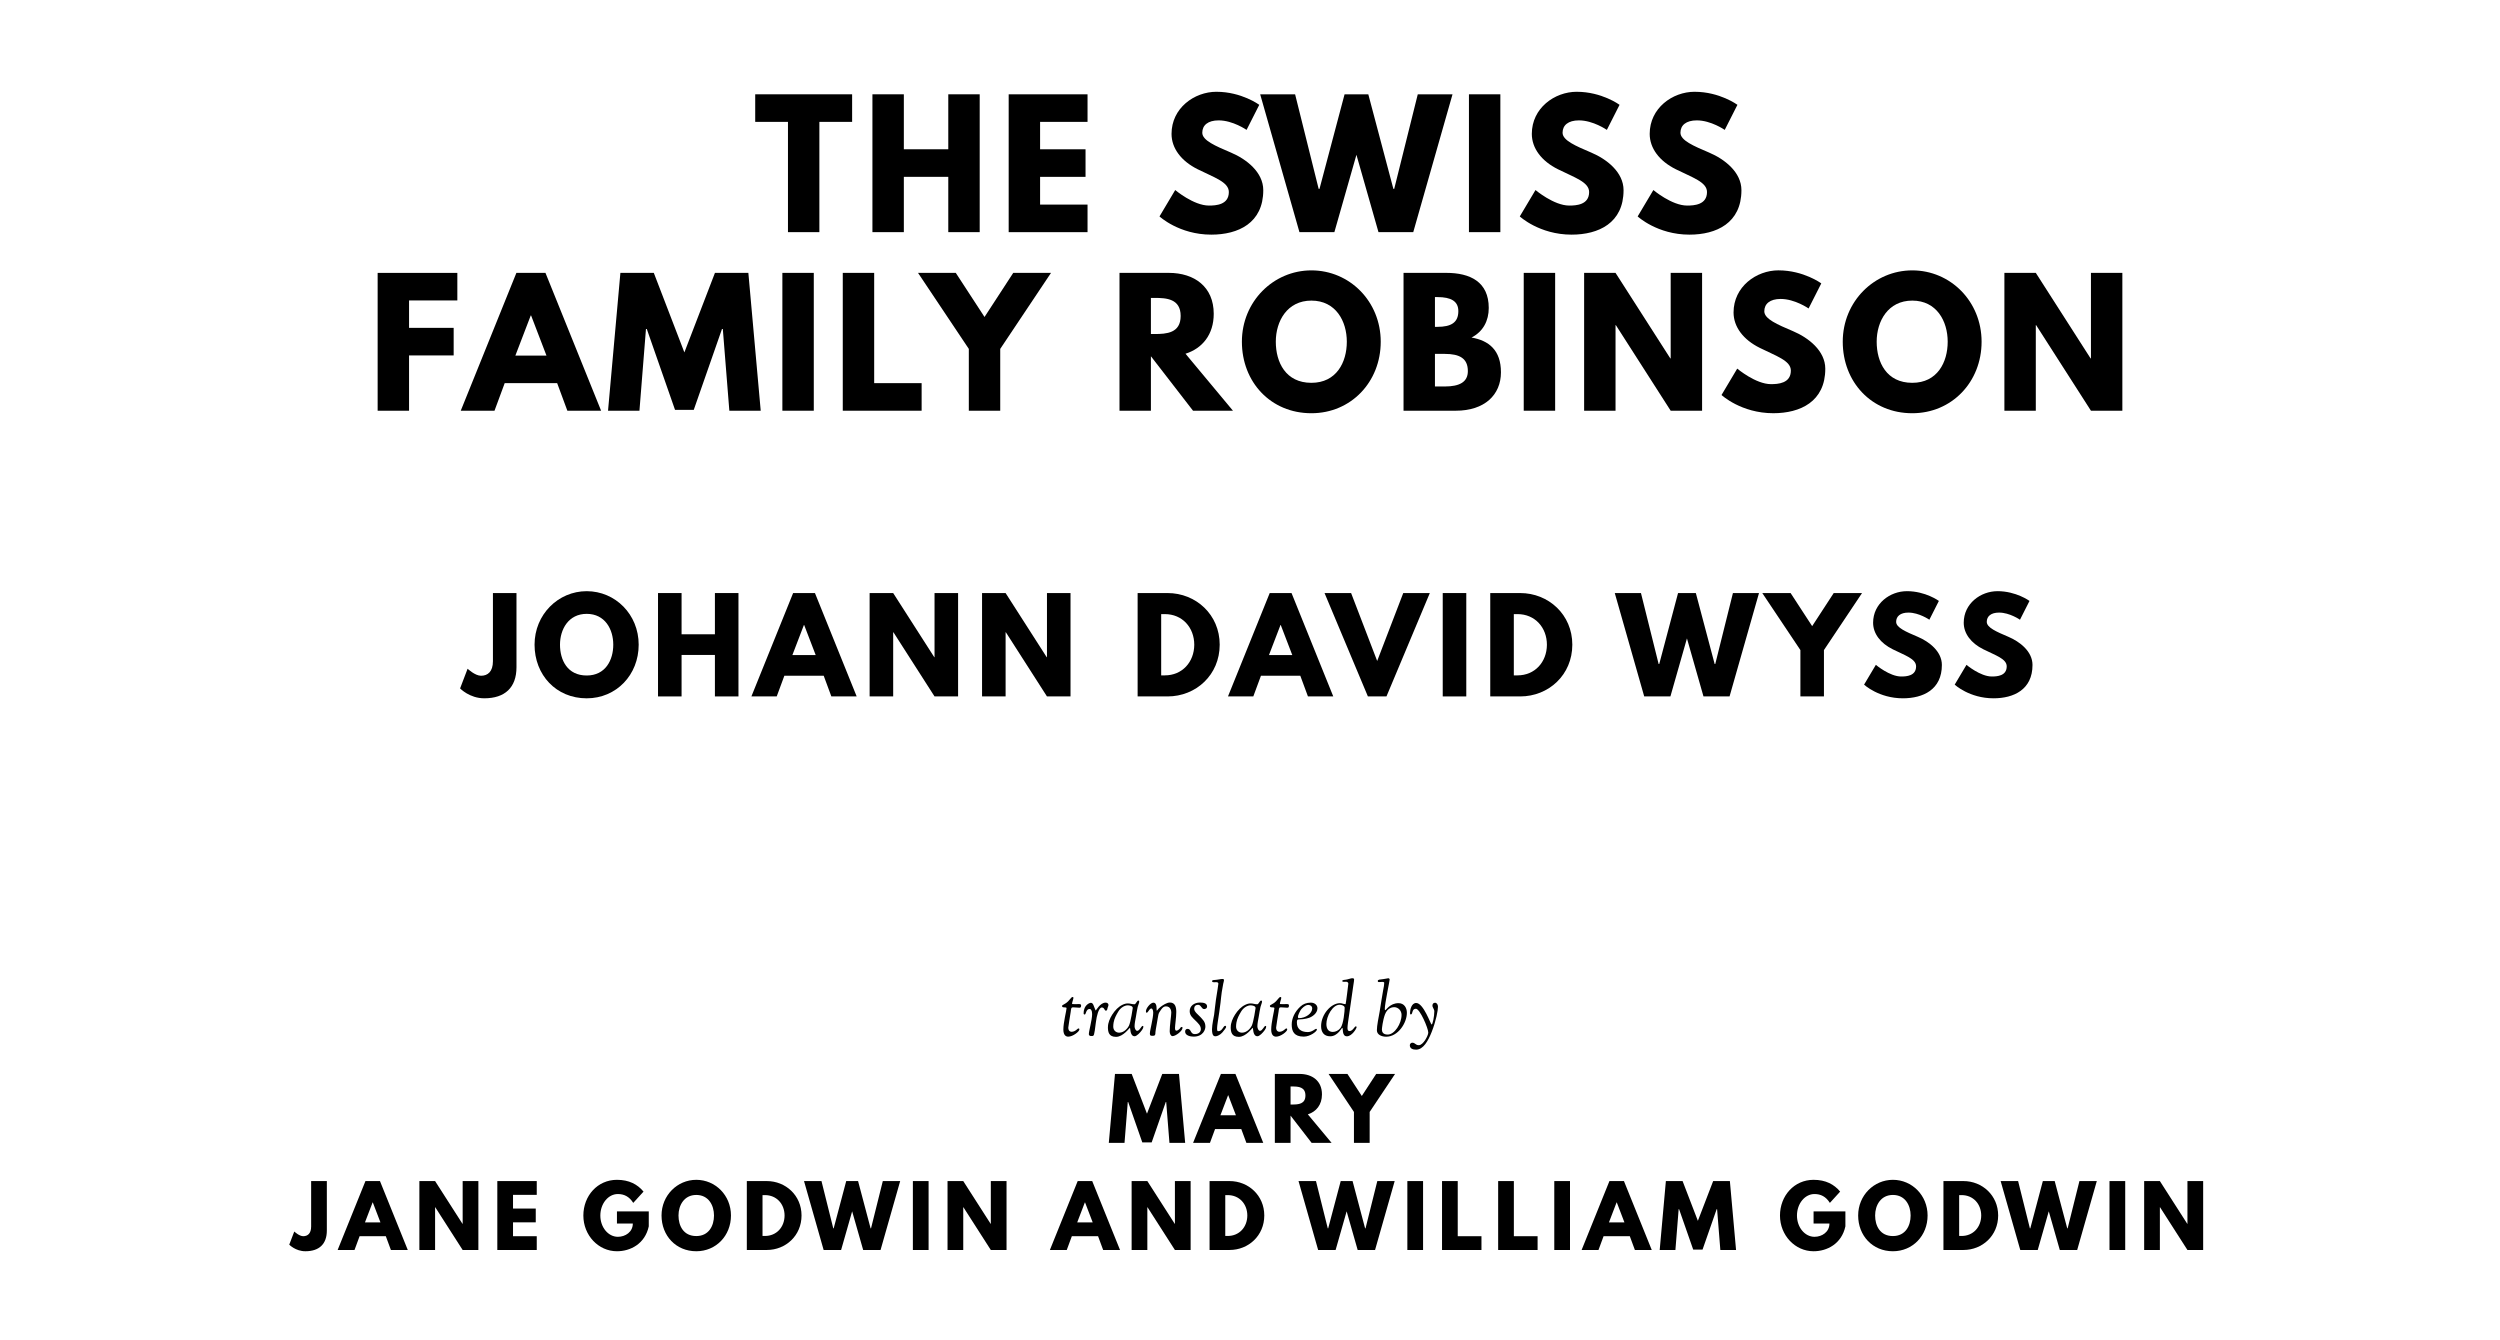
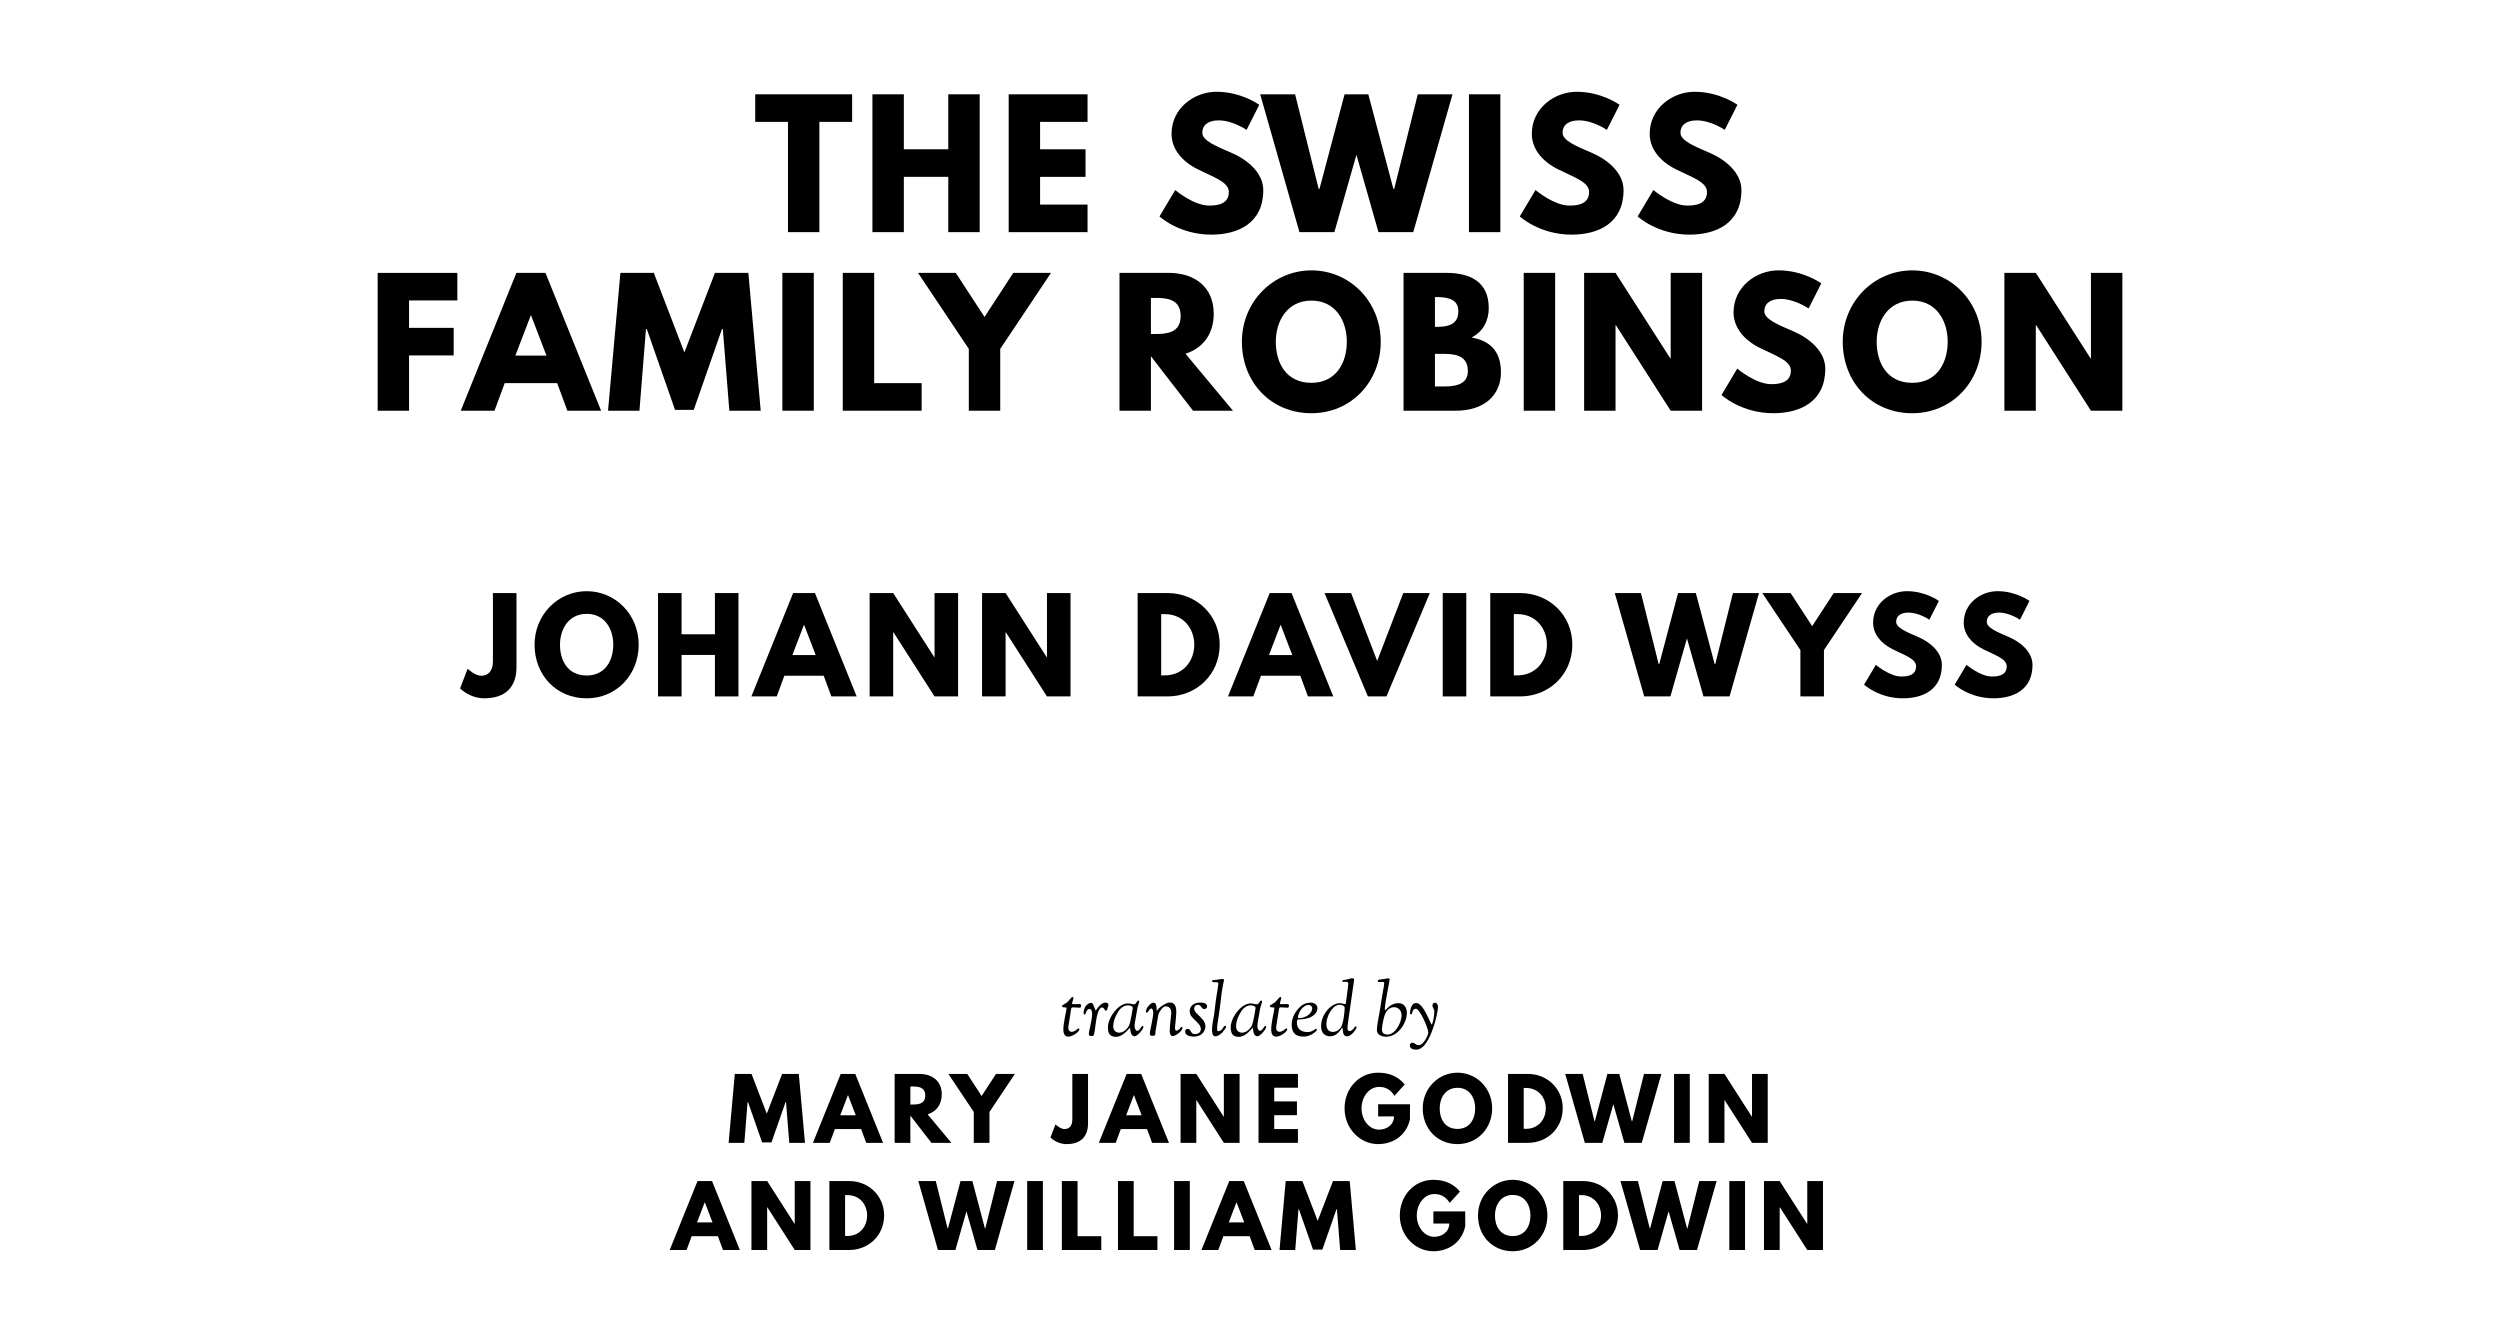
<svg xmlns="http://www.w3.org/2000/svg" version="1.1" viewBox="0 0 1400 750">
  <g aria-label="THE SWISS">
    <path d="M422.92,68.25l0.00-15.44l54.27,0.00l0.00,15.44l-18.34,0.00l0.00,61.75l-17.59,0.00l0.00-61.75l-18.34,0.00z" />
    <path d="M506.15,99.03l0.00,30.97l-17.59,0.00l0.00-77.19l17.59,0.00l0.00,30.78l24.89,0.00l0.00-30.78l17.59,0.00l0.00,77.19l-17.59,0.00l0.00-30.97l-24.89,0.00z" />
    <path d="M609.02,52.81l0.00,15.44l-26.57,0.00l0.00,15.35l25.45,0.00l0.00,15.44l-25.45,0.00l0.00,15.53l26.57,0.00l0.00,15.44l-44.16,0.00l0.00-77.19l44.16,0.00z" />
    <path d="M681.24,51.40c14.04,0.00,23.95,7.30,23.95,7.30l-7.11,14.04s-7.67-5.33-15.63-5.33c-5.99,0.00-9.17,2.71-9.17,6.92c0.00,4.30,7.30,7.39,16.09,11.13c8.61,3.65,18.06,10.95,18.06,21.05c0.00,18.43-14.04,24.89-29.10,24.89c-18.06,0.00-29.01-10.20-29.01-10.20l8.80-14.78s10.29,8.70,18.90,8.70c3.84,0.00,11.13-0.37,11.13-7.58c0.00-5.61-8.23-8.14-17.40-12.73c-9.26-4.58-14.69-11.79-14.69-19.84c0.00-14.41,12.73-23.58,25.17-23.58z" />
    <path d="M771.95,130.00l-12.35-43.32l-12.35,43.32l-19.56,0.00l-21.99-77.19l19.56,0.00l13.19,52.96l0.47,0.00l14.04-52.96l13.29,0.00l14.04,52.96l0.47,0.00l13.19-52.96l19.46,0.00l-21.99,77.19l-19.46,0.00z" />
    <path d="M840.20,52.81l0.00,77.19l-17.59,0.00l0.00-77.19l17.59,0.00z" />
    <path d="M883.00,51.40c14.04,0.00,23.95,7.30,23.95,7.30l-7.11,14.04s-7.67-5.33-15.63-5.33c-5.99,0.00-9.17,2.71-9.17,6.92c0.00,4.30,7.30,7.39,16.09,11.13c8.61,3.65,18.06,10.95,18.06,21.05c0.00,18.43-14.04,24.89-29.10,24.89c-18.06,0.00-29.01-10.20-29.01-10.20l8.80-14.78s10.29,8.70,18.90,8.70c3.84,0.00,11.13-0.37,11.13-7.58c0.00-5.61-8.23-8.14-17.40-12.73c-9.26-4.58-14.69-11.79-14.69-19.84c0.00-14.41,12.73-23.58,25.17-23.58z" />
    <path d="M949.01,51.40c14.04,0.00,23.95,7.30,23.95,7.30l-7.11,14.04s-7.67-5.33-15.63-5.33c-5.99,0.00-9.17,2.71-9.17,6.92c0.00,4.30,7.30,7.39,16.09,11.13c8.61,3.65,18.06,10.95,18.06,21.05c0.00,18.43-14.04,24.89-29.10,24.89c-18.06,0.00-29.01-10.20-29.01-10.20l8.80-14.78s10.29,8.70,18.90,8.70c3.84,0.00,11.13-0.37,11.13-7.58c0.00-5.61-8.23-8.14-17.40-12.73c-9.26-4.58-14.69-11.79-14.69-19.84c0.00-14.41,12.73-23.58,25.17-23.58z" />
  </g>
  <g aria-label="FAMILY ROBINSON">
    <path d="M256.11,152.81l0.00,15.44l-27.04,0.00l0.00,15.35l24.98,0.00l0.00,15.44l-24.98,0.00l0.00,30.97l-17.59,0.00l0.00-77.19l44.63,0.00z" />
    <path d="M305.46,152.81l31.16,77.19l-18.90,0.00l-5.71-15.44l-29.38,0.00l-5.71,15.44l-18.90,0.00l31.16-77.19l16.28,0.00z  M306.02,199.12l-8.61-22.46l-0.19,0.00l-8.61,22.46l17.40,0.00z" />
    <path d="M408.43,230.00l-3.65-45.75l-0.47,0.00l-15.81,45.29l-10.48,0.00l-15.81-45.29l-0.47,0.00l-3.65,45.75l-17.59,0.00l6.92-77.19l18.71,0.00l17.12,44.54l17.12-44.54l18.71,0.00l6.92,77.19l-17.59,0.00z" />
    <path d="M455.72,152.81l0.00,77.19l-17.59,0.00l0.00-77.19l17.59,0.00z" />
    <path d="M489.54,152.81l0.00,61.75l26.57,0.00l0.00,15.44l-44.16,0.00l0.00-77.19l17.59,0.00z" />
    <path d="M514.09,152.81l21.15,0.00l16.09,24.70l16.09-24.70l21.15,0.00l-28.44,42.57l0.00,34.62l-17.59,0.00l0.00-34.62z" />
    <path d="M626.92,152.81l27.60,0.00c14.32,0.00,25.17,7.77,25.17,22.92c0.00,11.60-6.36,19.37-15.81,22.36l26.57,31.91l-22.36,0.00l-23.58-30.50l0.00,30.50l-17.59,0.00l0.00-77.19z  M644.51,187.05l2.06,0.00c6.64,0.00,14.60-0.47,14.60-10.11s-7.95-10.11-14.60-10.11l-2.06,0.00l0.00,20.21z" />
    <path d="M695.46,191.36c0.00-22.55,17.68-39.95,38.92-39.95c21.43,0.00,38.83,17.40,38.83,39.95s-16.65,40.05-38.83,40.05c-22.83,0.00-38.92-17.50-38.92-40.05z  M714.45,191.36c0.00,11.51,5.52,23.02,19.93,23.02c14.04,0.00,19.84-11.51,19.84-23.02s-6.18-23.02-19.84-23.02c-13.57,0.00-19.93,11.51-19.93,23.02z" />
    <path d="M785.98,152.81l23.95,0.00c13.29,0.00,23.77,4.96,23.77,19.65c0.00,7.11-3.09,13.19-9.64,16.56c9.64,1.68,16.47,7.02,16.47,19.46c0.00,12.73-9.26,21.52-25.26,21.52l-29.29,0.00l0.00-77.19z  M803.57,183.03l1.40,0.00c7.58,0.00,11.70-2.34,11.70-8.80c0.00-5.52-4.02-7.86-11.70-7.86l-1.40,0.00l0.00,16.65z  M803.57,216.43l5.52,0.00c8.33,0.00,12.91-2.53,12.91-8.61c0.00-7.11-4.58-9.64-12.91-9.64l-5.52,0.00l0.00,18.25z" />
    <path d="M870.88,152.81l0.00,77.19l-17.59,0.00l0.00-77.19l17.59,0.00z" />
    <path d="M904.70,182.09l0.00,47.91l-17.59,0.00l0.00-77.19l17.59,0.00l30.69,47.91l0.19,0.00l0.00-47.91l17.59,0.00l0.00,77.19l-17.59,0.00l-30.69-47.91l-0.19,0.00z" />
    <path d="M995.97,151.40c14.04,0.00,23.95,7.30,23.95,7.30l-7.11,14.04s-7.67-5.33-15.63-5.33c-5.99,0.00-9.17,2.71-9.17,6.92c0.00,4.30,7.30,7.39,16.09,11.13c8.61,3.65,18.06,10.95,18.06,21.05c0.00,18.43-14.04,24.89-29.10,24.89c-18.06,0.00-29.01-10.20-29.01-10.20l8.80-14.78s10.29,8.70,18.90,8.70c3.84,0.00,11.13-0.37,11.13-7.58c0.00-5.61-8.23-8.14-17.40-12.73c-9.26-4.58-14.69-11.79-14.69-19.84c0.00-14.41,12.73-23.58,25.17-23.58z" />
    <path d="M1031.94,191.36c0.00-22.55,17.68-39.95,38.92-39.95c21.43,0.00,38.83,17.40,38.83,39.95s-16.65,40.05-38.83,40.05c-22.83,0.00-38.92-17.50-38.92-40.05z  M1050.94,191.36c0.00,11.51,5.52,23.02,19.93,23.02c14.04,0.00,19.84-11.51,19.84-23.02s-6.18-23.02-19.84-23.02c-13.57,0.00-19.93,11.51-19.93,23.02z" />
    <path d="M1140.05,182.09l0.00,47.91l-17.59,0.00l0.00-77.19l17.59,0.00l30.69,47.91l0.19,0.00l0.00-47.91l17.59,0.00l0.00,77.19l-17.59,0.00l-30.69-47.91l-0.19,0.00z" />
  </g>
  <g aria-label="JOHANN DAVID WYSS">
    <path d="M289.23,332.11l0.00,41.54c0.00,11.37-6.46,17.40-18.04,17.40c-8.28,0.00-13.54-5.54-13.54-5.54l4.21-11.02s4.14,3.93,7.51,3.93c3.79,0.00,6.67-2.32,6.67-8.14l0.00-38.18l13.19,0.00z" />
    <path d="M299.35,361.02c0.00-16.91,13.26-29.96,29.19-29.96c16.07,0.00,29.12,13.05,29.12,29.96s-12.49,30.04-29.12,30.04c-17.12,0.00-29.19-13.12-29.19-30.04z  M313.60,361.02c0.00,8.63,4.14,17.26,14.95,17.26c10.53,0.00,14.88-8.63,14.88-17.26s-4.63-17.26-14.88-17.26c-10.18,0.00-14.95,8.63-14.95,17.26z" />
    <path d="M381.68,366.77l0.00,23.23l-13.19,0.00l0.00-57.89l13.19,0.00l0.00,23.09l18.67,0.00l0.00-23.09l13.19,0.00l0.00,57.89l-13.19,0.00l0.00-23.23l-18.67,0.00z" />
    <path d="M456.37,332.11l23.37,57.89l-14.18,0.00l-4.28-11.58l-22.04,0.00l-4.28,11.58l-14.18,0.00l23.37-57.89l12.21,0.00z  M456.79,366.84l-6.46-16.84l-0.14,0.00l-6.46,16.84l13.05,0.00z" />
    <path d="M500.18,354.07l0.00,35.93l-13.19,0.00l0.00-57.89l13.19,0.00l23.02,35.93l0.14,0.00l0.00-35.93l13.19,0.00l0.00,57.89l-13.19,0.00l-23.02-35.93l-0.14,0.00z" />
    <path d="M563.14,354.07l0.00,35.93l-13.19,0.00l0.00-57.89l13.19,0.00l23.02,35.93l0.14,0.00l0.00-35.93l13.19,0.00l0.00,57.89l-13.19,0.00l-23.02-35.93l-0.14,0.00z" />
    <path d="M637.07,332.11l16.77,0.00c15.86,0.00,29.19,12.07,29.19,28.91c0.00,16.91-13.26,28.98-29.19,28.98l-16.77,0.00l0.00-57.89z  M650.26,378.21l2.04,0.00c9.75,0.00,16.42-7.44,16.49-17.12c0.00-9.68-6.67-17.19-16.49-17.19l-2.04,0.00l0.00,34.32z" />
    <path d="M723.26,332.11l23.37,57.89l-14.18,0.00l-4.28-11.58l-22.04,0.00l-4.28,11.58l-14.18,0.00l23.37-57.89l12.21,0.00z  M723.68,366.84l-6.46-16.84l-0.14,0.00l-6.46,16.84l13.05,0.00z" />
    <path d="M766.02,390.00l-24.28-57.89l14.88,0.00l14.60,38.04l14.60-38.04l14.88,0.00l-24.28,57.89l-10.39,0.00z" />
    <path d="M821.12,332.11l0.00,57.89l-13.19,0.00l0.00-57.89l13.19,0.00z" />
    <path d="M834.54,332.11l16.77,0.00c15.86,0.00,29.19,12.07,29.19,28.91c0.00,16.91-13.26,28.98-29.19,28.98l-16.77,0.00l0.00-57.89z  M847.74,378.21l2.04,0.00c9.75,0.00,16.42-7.44,16.49-17.12c0.00-9.68-6.67-17.19-16.49-17.19l-2.04,0.00l0.00,34.32z" />
    <path d="M953.95,390.00l-9.26-32.49l-9.26,32.49l-14.67,0.00l-16.49-57.89l14.67,0.00l9.89,39.72l0.35,0.00l10.53-39.72l9.96,0.00l10.53,39.72l0.35,0.00l9.89-39.72l14.60,0.00l-16.49,57.89l-14.60,0.00z" />
    <path d="M986.88,332.11l15.86,0.00l12.07,18.53l12.07-18.53l15.86,0.00l-21.33,31.93l0.00,25.96l-13.19,0.00l0.00-25.96z" />
    <path d="M1067.81,331.05c10.53,0.00,17.96,5.47,17.96,5.47l-5.33,10.53s-5.75-4.00-11.72-4.00c-4.49,0.00-6.88,2.04-6.88,5.19c0.00,3.23,5.47,5.54,12.07,8.35c6.46,2.74,13.54,8.21,13.54,15.79c0.00,13.82-10.53,18.67-21.82,18.67c-13.54,0.00-21.75-7.65-21.75-7.65l6.60-11.09s7.72,6.53,14.18,6.53c2.88,0.00,8.35-0.28,8.35-5.68c0.00-4.21-6.18-6.11-13.05-9.54c-6.95-3.44-11.02-8.84-11.02-14.88c0.00-10.81,9.54-17.68,18.88-17.68z" />
    <path d="M1118.56,331.05c10.53,0.00,17.96,5.47,17.96,5.47l-5.33,10.53s-5.75-4.00-11.72-4.00c-4.49,0.00-6.88,2.04-6.88,5.19c0.00,3.23,5.47,5.54,12.07,8.35c6.46,2.74,13.54,8.21,13.54,15.79c0.00,13.82-10.53,18.67-21.82,18.67c-13.54,0.00-21.75-7.65-21.75-7.65l6.60-11.09s7.72,6.53,14.18,6.53c2.88,0.00,8.35-0.28,8.35-5.68c0.00-4.21-6.18-6.11-13.05-9.54c-6.95-3.44-11.02-8.84-11.02-14.88c0.00-10.81,9.54-17.68,18.88-17.68z" />
  </g>
  <g aria-label="translated by">
    <path d="M594.73,563.42c0.00-0.85,1.62-0.81,3.49-2.76c1.70-1.79,1.79-2.34,2.47-2.34c0.21,0.00,0.43,0.13,0.43,0.51c0.00,0.55-0.77,2.55-0.77,3.19c0.00,0.26,0.09,0.30,1.49,0.30c1.66,0.00,2.00-0.04,2.47-0.04c0.89,0.00,1.11,0.30,1.11,0.81c0.00,0.98-0.26,1.23-1.02,1.23c-0.68,0.00-2.51-0.21-3.44-0.21c-1.23,0.00-1.11,0.77-1.36,2.51c-0.38,2.64-1.36,8.16-1.36,8.84c0.00,2.25,1.57,2.34,1.74,2.34c2.34,0.00,3.32-1.87,4.00-1.87c0.13,0.00,0.47,0.00,0.47,0.60c0.00,1.11-3.61,4.00-6.25,4.00c-1.15,0.00-2.72-0.68-2.72-4.00c0.00-3.91,1.79-10.80,1.79-11.94c0.00-0.89-2.51,0.04-2.51-1.15z" />
    <path d="M606.84,567.42c0.00-4.85,3.61-5.87,4.00-5.87c0.89,0.00,1.32,0.81,1.57,1.49c1.06,2.76,1.11,2.81,1.19,2.81c0.30,0.00,2.42-4.38,5.57-4.38c1.11,0.00,1.57,0.72,1.57,1.32c0.00,0.55-0.34,1.11-0.47,1.57c-0.09,0.30-0.17,1.62-0.94,1.62c-0.94,0.00-0.77-1.79-2.30-1.79c-1.91,0.00-2.98,5.57-3.19,7.35l-0.21,1.40c-0.94,7.23-0.85,7.23-2.38,7.23l-0.21,0.00c-0.43,0.00-1.28-0.09-1.28-1.11c0.00-1.70,1.83-7.95,1.83-11.14c0.00-2.13-0.68-2.89-1.45-2.89c-1.74,0.00-2.08,2.55-2.34,2.85c-0.13,0.13-0.26,0.26-0.47,0.26c-0.17,0.00-0.51-0.13-0.51-0.72z" />
    <path d="M620.45,575.15c0.00-2.38,1.06-4.80,2.38-6.93c1.53-2.42,3.49-4.46,5.74-5.53c1.15-0.55,2.00-0.77,3.10-0.77c1.32,0.00,2.21,0.47,3.61,0.47c0.85,0.00,1.36-2.08,2.21-2.08c0.26,0.00,0.47,0.17,0.47,0.64c0.00,0.68-0.55,1.70-0.85,2.93c-0.38,1.57-0.64,3.53-0.98,5.44c-0.34,1.87-0.77,3.83-0.77,5.44c0.00,1.11,0.64,2.51,1.45,2.51c1.40,0.00,2.30-2.76,3.10-2.76c0.34,0.00,0.38,0.30,0.38,0.47c0.00,0.43-0.21,1.06-0.77,1.83c-1.06,1.53-2.98,3.49-4.12,3.49c-2.72,0.00-2.34-4.76-2.64-4.76c-0.21,0.00-3.74,5.10-7.78,5.10s-4.55-2.72-4.55-5.48z  M623.42,574.90c0.00,2.13,1.53,3.40,3.32,3.40c3.06,0.00,5.06-3.06,5.44-3.83c1.02-2.04,2.17-9.86,2.17-9.99c0.00-1.19-1.91-1.49-2.81-1.49c-1.74,0.00-4.00,1.28-5.27,3.44c-1.23,2.04-2.25,3.95-2.64,6.16c-0.13,0.77-0.21,1.53-0.21,2.30z" />
    <path d="M641.70,566.35c0.00-1.66,2.55-4.85,4.17-4.85c2.47,0.00,1.57,4.46,1.96,4.46c0.26,0.00,0.55-0.94,2.13-2.13c1.15-0.89,3.40-2.42,5.19-2.42c2.98,0.00,3.57,2.64,3.57,5.31c0.00,2.98-0.72,7.48-0.72,8.93c0.00,1.19,0.34,1.53,0.81,1.53c0.72,0.00,1.70-0.94,1.70-0.94c0.51-0.64,0.68-1.15,1.32-1.15c0.30,0.00,0.38,0.26,0.38,0.51c0.00,1.66-3.74,4.63-5.61,4.63c-0.85,0.00-1.57-1.19-1.57-2.68c0.00-3.23,0.89-8.93,0.89-10.50c0.00-0.68-0.21-3.49-2.98-3.49c-0.98,0.00-1.79,0.47-2.76,1.87c-1.83,2.59-1.32,2.21-2.34,7.69c-1.06,5.74-0.77,5.23-0.85,5.82c-0.13,0.94-0.47,1.11-1.57,1.11c-1.15,0.00-1.49-0.09-1.49-1.32c0.00-1.79,1.87-8.37,1.87-11.65c0.00-1.49-0.55-2.34-0.98-2.34c-1.32,0.00-1.79,2.38-2.72,2.38c-0.30,0.00-0.38-0.34-0.38-0.81z" />
    <path d="M663.68,577.70c0.00-1.32,0.85-1.53,1.36-1.53c2.17,0.00,1.45,2.93,4.04,2.93c3.10,0.00,3.40-2.21,3.40-2.72c0.00-2.00-1.40-3.23-2.93-4.76c-1.70-1.74-3.32-2.85-3.32-5.40c0.00-2.85,2.47-4.80,5.78-4.80c2.30,0.00,3.95,0.55,3.95,2.21c0.00,1.32-1.40,1.45-1.62,1.45c-1.53,0.00-1.70-2.38-3.36-2.38c-1.62,0.00-2.25,0.98-2.25,2.25c0.00,1.62,2.34,3.36,3.36,4.46c1.32,1.49,2.93,2.68,2.93,5.53c0.00,1.53-1.19,5.57-6.63,5.57c-1.66,0.00-4.72-0.55-4.72-2.81z" />
    <path d="M678.72,576.34c0.00-2.42,1.11-7.44,1.19-8.12c0.38-2.68,0.60-5.70,1.02-8.42c0.72-4.59,1.36-8.42,1.36-8.93s-0.43-0.85-1.06-0.85s-0.72,0.04-1.23,0.04c-0.85,0.00-1.23-0.13-1.23-0.60c0.00-0.21,0.09-0.55,0.64-0.60c3.10-0.21,4.04-0.64,5.14-0.64c0.68,0.00,0.89,0.26,0.89,0.68c0.00,0.60-0.30,1.15-0.43,1.96c-1.57,8.25-0.85,6.67-2.21,15.81c-0.72,5.02-1.23,7.69-1.23,9.14s0.13,1.66,0.68,1.66c2.34,0.00,2.76-3.02,3.87-3.02c0.30,0.00,0.51,0.26,0.51,0.68s-1.11,1.87-2.13,3.06c-1.11,1.28-2.89,2.13-3.70,2.13c-0.85,0.00-2.08,0.00-2.08-4.00z" />
    <path d="M689.22,575.15c0.00-2.38,1.06-4.80,2.38-6.93c1.53-2.42,3.49-4.46,5.74-5.53c1.15-0.55,2.00-0.77,3.10-0.77c1.32,0.00,2.21,0.47,3.61,0.47c0.85,0.00,1.36-2.08,2.21-2.08c0.26,0.00,0.47,0.17,0.47,0.64c0.00,0.68-0.55,1.70-0.85,2.93c-0.38,1.57-0.64,3.53-0.98,5.44c-0.34,1.87-0.77,3.83-0.77,5.44c0.00,1.11,0.64,2.51,1.45,2.51c1.40,0.00,2.30-2.76,3.10-2.76c0.34,0.00,0.38,0.30,0.38,0.47c0.00,0.43-0.21,1.06-0.77,1.83c-1.06,1.53-2.98,3.49-4.12,3.49c-2.72,0.00-2.34-4.76-2.64-4.76c-0.21,0.00-3.74,5.10-7.78,5.10s-4.55-2.72-4.55-5.48z  M692.20,574.90c0.00,2.13,1.53,3.40,3.32,3.40c3.06,0.00,5.06-3.06,5.44-3.83c1.02-2.04,2.17-9.86,2.17-9.99c0.00-1.19-1.91-1.49-2.81-1.49c-1.74,0.00-4.00,1.28-5.27,3.44c-1.23,2.04-2.25,3.95-2.64,6.16c-0.13,0.77-0.21,1.53-0.21,2.30z" />
    <path d="M711.12,563.42c0.00-0.85,1.62-0.81,3.49-2.76c1.70-1.79,1.79-2.34,2.47-2.34c0.21,0.00,0.43,0.13,0.43,0.51c0.00,0.55-0.77,2.55-0.77,3.19c0.00,0.26,0.09,0.30,1.49,0.30c1.66,0.00,2.00-0.04,2.47-0.04c0.89,0.00,1.11,0.30,1.11,0.81c0.00,0.98-0.26,1.23-1.02,1.23c-0.68,0.00-2.51-0.21-3.44-0.21c-1.23,0.00-1.11,0.77-1.36,2.51c-0.38,2.64-1.36,8.16-1.36,8.84c0.00,2.25,1.57,2.34,1.74,2.34c2.34,0.00,3.32-1.87,4.00-1.87c0.13,0.00,0.47,0.00,0.47,0.60c0.00,1.11-3.61,4.00-6.25,4.00c-1.15,0.00-2.72-0.68-2.72-4.00c0.00-3.91,1.79-10.80,1.79-11.94c0.00-0.89-2.51,0.04-2.51-1.15z" />
    <path d="M723.36,573.75c0.00-3.66,1.87-7.31,4.80-10.03c1.57-1.49,3.53-2.25,5.91-2.25c2.00,0.00,3.70,1.28,3.70,3.15c0.00,3.06-3.32,4.80-4.12,5.14c-0.38,0.17-2.68,1.11-6.67,1.15c-0.60,0.00-0.72,0.64-0.72,1.74c0.00,3.19,1.91,5.31,6.12,5.31c2.42,0.00,4.12-1.83,4.59-1.83c0.34,0.00,0.51,0.17,0.51,0.43c0.00,0.98-3.70,3.95-7.40,3.95c-5.40,0.00-6.72-2.98-6.72-6.76z  M726.84,569.33c0.00,0.30,0.09,0.85,0.38,0.85c4.12,0.00,7.61-2.76,7.61-5.44c0.00-1.62-1.53-2.00-2.25-2.00c-1.06,0.00-2.38,0.85-3.49,2.00c-1.28,1.32-2.25,4.04-2.25,4.59z" />
    <path d="M739.81,574.69c0.00-6.59,5.53-12.92,10.58-12.92c1.11,0.00,1.96,0.55,3.15,0.55c0.13,0.00,1.53-11.18,1.53-11.48c0.00-0.64-0.60-1.06-1.23-1.06c-0.47,0.00-1.45,0.04-1.49,0.04c-0.43,0.00-0.68-0.17-0.68-0.47c0.00-0.72,1.49-0.55,2.68-0.85c2.38-0.60,2.13-0.68,3.27-0.68c0.38,0.00,0.68,0.34,0.68,0.72c0.00,1.11-0.43,2.47-2.81,19.85c-0.47,3.23-0.89,5.91-0.89,7.18c0.00,0.94,0.13,1.83,1.11,1.83c1.87,0.00,2.85-2.64,3.53-2.64c0.34,0.00,0.47,0.21,0.47,0.38c0.00,0.89-2.68,5.19-5.44,5.19c-2.98,0.00-2.00-4.76-2.59-4.76c-0.38,0.00-2.55,4.76-6.76,4.76c-3.61,0.00-5.10-2.47-5.10-5.65z  M742.78,573.50c0.00,2.47,1.02,4.38,3.61,4.38c1.53,0.00,3.19-0.81,4.29-2.21c1.70-2.13,2.34-9.61,2.34-11.31c0.00-1.15-1.70-1.70-2.85-1.70c-3.91,0.00-7.40,6.38-7.40,10.84z" />
    <path d="M771.05,576.98c0.00-2.72,0.98-7.14,1.57-10.58c0.77-4.42,1.28-8.54,1.91-11.69c0.38-1.83,0.64-3.32,0.64-4.34c0.00-0.21-0.21-0.51-1.06-0.51c-0.64,0.00-1.11,0.09-1.74,0.09c-0.47,0.00-0.81,0.00-0.81-0.60c0.00-0.85,1.19-0.81,3.15-1.06c1.66-0.21,2.42-0.47,2.68-0.47c0.47,0.00,0.81,0.30,0.81,0.77c0.00,0.77-2.72,13.43-2.72,16.49c0.00,0.30,0.13,0.64,0.21,0.64c0.60,0.00,2.59-3.95,7.48-3.95c3.19,0.00,4.68,2.64,4.68,5.40c0.00,5.78-5.02,13.39-11.60,13.39c-2.51,0.00-5.19-1.11-5.19-3.57z  M773.86,576.47c0.00,1.45,0.64,2.89,3.27,2.89c3.83,0.00,7.74-6.12,7.74-11.01c0.00-2.38-1.83-4.34-4.17-4.34c-1.02,0.00-3.78,0.43-5.14,4.12c-1.23,3.36-1.70,7.91-1.70,8.33z" />
    <path d="M789.50,585.31c0.00-0.72,0.64-1.40,1.36-1.40c1.70,0.00,1.74,1.40,3.70,1.40c2.47,0.00,5.27-5.44,5.27-7.06c0.00-2.38-4.68-13.35-6.93-13.35c-2.47,0.00-1.57,3.19-2.85,3.19c-0.26,0.00-0.43-0.21-0.43-0.94c0.00-1.79,0.85-5.48,3.44-5.48c4.12,0.00,8.16,12.07,8.63,12.07c0.60,0.00,1.53-4.55,1.53-7.40c0.00-1.23-1.06-2.08-1.06-3.23c0.00-0.77,0.43-1.57,1.45-1.57c0.94,0.00,1.66,0.94,1.66,2.25c0.00,1.91-1.02,7.78-3.53,14.11c-2.00,5.06-4.72,9.90-8.71,9.90c-1.83,0.00-3.53-0.55-3.53-2.51z" />
  </g>
-   <g aria-label="MARY">
-     <path d="M654.89,640.00l-1.82-22.88l-0.23,0.00l-7.91,22.64l-5.24,0.00l-7.91-22.64l-0.23,0.00l-1.82,22.88l-8.80,0.00l3.46-38.60l9.36,0.00l8.56,22.27l8.56-22.27l9.36,0.00l3.46,38.60l-8.80,0.00z" />
-     <path d="M691.84,601.40l15.58,38.60l-9.45,0.00l-2.85-7.72l-14.69,0.00l-2.85,7.72l-9.45,0.00l15.58-38.60l8.14,0.00z  M692.12,624.56l-4.30-11.23l-0.09,0.00l-4.30,11.23l8.70,0.00z" />
-     <path d="M713.92,601.40l13.80,0.00c7.16,0.00,12.58,3.88,12.58,11.46c0.00,5.80-3.18,9.68-7.91,11.18l13.29,15.95l-11.18,0.00l-11.79-15.25l0.00,15.25l-8.80,0.00l0.00-38.60z  M722.71,618.53l1.03,0.00c3.32,0.00,7.30-0.23,7.30-5.05s-3.98-5.05-7.30-5.05l-1.03,0.00l0.00,10.11z" />
-     <path d="M743.99,601.40l10.57,0.00l8.05,12.35l8.05-12.35l10.57,0.00l-14.22,21.29l0.00,17.31l-8.80,0.00l0.00-17.31z" />
+   <g aria-label="MARY JANE GODWIN">
+     <path d="M441.99,640.00l-1.82-22.88l-0.23,0.00l-7.91,22.64l-5.24,0.00l-7.91-22.64l-0.23,0.00l-1.82,22.88l-8.80,0.00l3.46-38.60l9.36,0.00l8.56,22.27l8.56-22.27l9.36,0.00l3.46,38.60l-8.80,0.00z" />
+     <path d="M478.94,601.40l15.58,38.60l-9.45,0.00l-2.85-7.72l-14.69,0.00l-2.85,7.72l-9.45,0.00l15.58-38.60l8.14,0.00z  M479.22,624.56l-4.30-11.23l-0.09,0.00l-4.30,11.23l8.70,0.00z" />
+     <path d="M501.01,601.40l13.80,0.00c7.16,0.00,12.58,3.88,12.58,11.46c0.00,5.80-3.18,9.68-7.91,11.18l13.29,15.95l-11.18,0.00l-11.79-15.25l0.00,15.25l-8.80,0.00l0.00-38.60z  M509.81,618.53l1.03,0.00c3.32,0.00,7.30-0.23,7.30-5.05s-3.98-5.05-7.30-5.05l-1.03,0.00l0.00,10.11z" />
+     <path d="M531.09,601.40l10.57,0.00l8.05,12.35l8.05-12.35l10.57,0.00l-14.22,21.29l0.00,17.31l-8.80,0.00l0.00-17.31z" />
+     <path d="M609.30,601.40l0.00,27.70c0.00,7.58-4.30,11.60-12.02,11.60c-5.52,0.00-9.03-3.70-9.03-3.70l2.81-7.35s2.76,2.62,5.01,2.62c2.53,0.00,4.44-1.54,4.44-5.43l0.00-25.45l8.80,0.00z" />
+     <path d="M639.05,601.40l15.58,38.60l-9.45,0.00l-2.85-7.72l-14.69,0.00l-2.85,7.72l-9.45,0.00l15.58-38.60l8.14,0.00z  M639.33,624.56l-4.30-11.23l-0.09,0.00l-4.30,11.23l8.70,0.00z" />
+     <path d="M669.92,616.05l0.00,23.95l-8.80,0.00l0.00-38.60l8.80,0.00l15.35,23.95l0.09,0.00l0.00-23.95l8.80,0.00l0.00,38.60l-8.80,0.00l-15.35-23.95l-0.09,0.00z" />
+     <path d="M726.85,601.40l0.00,7.72l-13.29,0.00l0.00,7.67l12.73,0.00l0.00,7.72l-12.73,0.00l0.00,7.77l13.29,0.00l0.00,7.72l-22.08,0.00l0.00-38.60l22.08,0.00z" />
+     <path d="M789.58,618.39l0.00,8.37c-2.11,9.78-10.25,13.94-17.82,13.94c-10.39,0.00-18.81-8.94-18.81-19.98c0.00-11.09,7.95-20.02,18.81-20.02c6.78,0.00,11.51,2.53,14.88,6.60l-5.75,6.32c-2.25-3.60-5.19-4.96-8.61-4.96c-5.43,0.00-9.82,5.38-9.82,12.07c0.00,6.55,4.40,11.88,9.82,11.88c4.21,0.00,8.37-2.71,8.37-7.44l-8.89,0.00l0.00-6.78l17.82,0.00z" />
+     <path d="M796.73,620.68c0.00-11.27,8.84-19.98,19.46-19.98c10.71,0.00,19.42,8.70,19.42,19.98s-8.33,20.02-19.42,20.02c-11.42,0.00-19.46-8.75-19.46-20.02z  M806.23,620.68c0.00,5.75,2.76,11.51,9.96,11.51c7.02,0.00,9.92-5.75,9.92-11.51s-3.09-11.51-9.92-11.51c-6.78,0.00-9.96,5.75-9.96,11.51z" />
+     <path d="M844.49,601.40l11.18,0.00c10.57,0.00,19.46,8.05,19.46,19.27c0.00,11.27-8.84,19.32-19.46,19.32l-11.18,0.00l0.00-38.60z  M853.28,632.14l1.36,0.00c6.50,0.00,10.95-4.96,10.99-11.42c0.00-6.46-4.44-11.46-10.99-11.46l-1.36,0.00l0.00,22.88z" />
+     <path d="M909.65,640.00l-6.18-21.66l-6.18,21.66l-9.78,0.00l-10.99-38.60l9.78,0.00l6.60,26.48l0.23,0.00l7.02-26.48l6.64,0.00l7.02,26.48l0.23,0.00l6.60-26.48l9.73,0.00l-10.99,38.60l-9.73,0.00z" />
+     <path d="M946.28,601.40l0.00,38.60l-8.80,0.00l0.00-38.60l8.80,0.00z" />
+     <path d="M965.69,616.05l0.00,23.95l-8.80,0.00l0.00-38.60l8.80,0.00l15.35,23.95l0.09,0.00l0.00-23.95l8.80,0.00l0.00,38.60l-8.80,0.00l-15.35-23.95l-0.09,0.00z" />
  </g>
-   <g aria-label="JANE GODWIN AND WILLIAM GODWIN">
-     <path d="M183.03,661.40l0.00,27.70c0.00,7.58-4.30,11.60-12.02,11.60c-5.52,0.00-9.03-3.70-9.03-3.70l2.81-7.35s2.76,2.62,5.01,2.62c2.53,0.00,4.44-1.54,4.44-5.43l0.00-25.45l8.80,0.00z" />
-     <path d="M212.78,661.40l15.58,38.60l-9.45,0.00l-2.85-7.72l-14.69,0.00l-2.85,7.72l-9.45,0.00l15.58-38.60l8.14,0.00z  M213.06,684.56l-4.30-11.23l-0.09,0.00l-4.30,11.23l8.70,0.00z" />
-     <path d="M243.65,676.05l0.00,23.95l-8.80,0.00l0.00-38.60l8.80,0.00l15.35,23.95l0.09,0.00l0.00-23.95l8.80,0.00l0.00,38.60l-8.80,0.00l-15.35-23.95l-0.09,0.00z" />
-     <path d="M300.58,661.40l0.00,7.72l-13.29,0.00l0.00,7.67l12.73,0.00l0.00,7.72l-12.73,0.00l0.00,7.77l13.29,0.00l0.00,7.72l-22.08,0.00l0.00-38.60l22.08,0.00z" />
-     <path d="M363.31,678.39l0.00,8.37c-2.11,9.78-10.25,13.94-17.82,13.94c-10.39,0.00-18.81-8.94-18.81-19.98c0.00-11.09,7.95-20.02,18.81-20.02c6.78,0.00,11.51,2.53,14.88,6.60l-5.75,6.32c-2.25-3.60-5.19-4.96-8.61-4.96c-5.43,0.00-9.82,5.38-9.82,12.07c0.00,6.55,4.40,11.88,9.82,11.88c4.21,0.00,8.37-2.71,8.37-7.44l-8.89,0.00l0.00-6.78l17.82,0.00z" />
-     <path d="M370.46,680.68c0.00-11.27,8.84-19.98,19.46-19.98c10.71,0.00,19.42,8.70,19.42,19.98s-8.33,20.02-19.42,20.02c-11.42,0.00-19.46-8.75-19.46-20.02z  M379.96,680.68c0.00,5.75,2.76,11.51,9.96,11.51c7.02,0.00,9.92-5.75,9.92-11.51s-3.09-11.51-9.92-11.51c-6.78,0.00-9.96,5.75-9.96,11.51z" />
-     <path d="M418.22,661.40l11.18,0.00c10.57,0.00,19.46,8.05,19.46,19.27c0.00,11.27-8.84,19.32-19.46,19.32l-11.18,0.00l0.00-38.60z  M427.01,692.14l1.36,0.00c6.50,0.00,10.95-4.96,10.99-11.42c0.00-6.46-4.44-11.46-10.99-11.46l-1.36,0.00l0.00,22.88z" />
-     <path d="M483.38,700.00l-6.18-21.66l-6.18,21.66l-9.78,0.00l-10.99-38.60l9.78,0.00l6.60,26.48l0.23,0.00l7.02-26.48l6.64,0.00l7.02,26.48l0.23,0.00l6.60-26.48l9.73,0.00l-10.99,38.60l-9.73,0.00z" />
-     <path d="M520.01,661.40l0.00,38.60l-8.80,0.00l0.00-38.60l8.80,0.00z" />
-     <path d="M539.42,676.05l0.00,23.95l-8.80,0.00l0.00-38.60l8.80,0.00l15.35,23.95l0.09,0.00l0.00-23.95l8.80,0.00l0.00,38.60l-8.80,0.00l-15.35-23.95l-0.09,0.00z" />
-     <path d="M611.64,661.40l15.58,38.60l-9.45,0.00l-2.85-7.72l-14.69,0.00l-2.85,7.72l-9.45,0.00l15.58-38.60l8.14,0.00z  M611.92,684.56l-4.30-11.23l-0.09,0.00l-4.30,11.23l8.70,0.00z" />
-     <path d="M642.51,676.05l0.00,23.95l-8.80,0.00l0.00-38.60l8.80,0.00l15.35,23.95l0.09,0.00l0.00-23.95l8.80,0.00l0.00,38.60l-8.80,0.00l-15.35-23.95l-0.09,0.00z" />
-     <path d="M677.36,661.40l11.18,0.00c10.57,0.00,19.46,8.05,19.46,19.27c0.00,11.27-8.84,19.32-19.46,19.32l-11.18,0.00l0.00-38.60z  M686.15,692.14l1.36,0.00c6.50,0.00,10.95-4.96,10.99-11.42c0.00-6.46-4.44-11.46-10.99-11.46l-1.36,0.00l0.00,22.88z" />
-     <path d="M760.30,700.00l-6.18-21.66l-6.18,21.66l-9.78,0.00l-10.99-38.60l9.78,0.00l6.60,26.48l0.23,0.00l7.02-26.48l6.64,0.00l7.02,26.48l0.23,0.00l6.60-26.48l9.73,0.00l-10.99,38.60l-9.73,0.00z" />
-     <path d="M796.92,661.40l0.00,38.60l-8.80,0.00l0.00-38.60l8.80,0.00z" />
-     <path d="M816.33,661.40l0.00,30.88l13.29,0.00l0.00,7.72l-22.08,0.00l0.00-38.60l8.80,0.00z" />
-     <path d="M847.76,661.40l0.00,30.88l13.29,0.00l0.00,7.72l-22.08,0.00l0.00-38.60l8.80,0.00z" />
-     <path d="M879.20,661.40l0.00,38.60l-8.80,0.00l0.00-38.60l8.80,0.00z" />
-     <path d="M909.41,661.40l15.58,38.60l-9.45,0.00l-2.85-7.72l-14.69,0.00l-2.85,7.72l-9.45,0.00l15.58-38.60l8.14,0.00z  M909.69,684.56l-4.30-11.23l-0.09,0.00l-4.30,11.23l8.70,0.00z" />
-     <path d="M963.39,700.00l-1.82-22.88l-0.23,0.00l-7.91,22.64l-5.24,0.00l-7.91-22.64l-0.23,0.00l-1.82,22.88l-8.80,0.00l3.46-38.60l9.36,0.00l8.56,22.27l8.56-22.27l9.36,0.00l3.46,38.60l-8.80,0.00z" />
-     <path d="M1033.42,678.39l0.00,8.37c-2.11,9.78-10.25,13.94-17.82,13.94c-10.39,0.00-18.81-8.94-18.81-19.98c0.00-11.09,7.95-20.02,18.81-20.02c6.78,0.00,11.51,2.53,14.88,6.60l-5.75,6.32c-2.25-3.60-5.19-4.96-8.61-4.96c-5.43,0.00-9.82,5.38-9.82,12.07c0.00,6.55,4.40,11.88,9.82,11.88c4.21,0.00,8.37-2.71,8.37-7.44l-8.89,0.00l0.00-6.78l17.82,0.00z" />
-     <path d="M1040.57,680.68c0.00-11.27,8.84-19.98,19.46-19.98c10.71,0.00,19.42,8.70,19.42,19.98s-8.33,20.02-19.42,20.02c-11.42,0.00-19.46-8.75-19.46-20.02z  M1050.07,680.68c0.00,5.75,2.76,11.51,9.96,11.51c7.02,0.00,9.92-5.75,9.92-11.51s-3.09-11.51-9.92-11.51c-6.78,0.00-9.96,5.75-9.96,11.51z" />
-     <path d="M1088.33,661.40l11.18,0.00c10.57,0.00,19.46,8.05,19.46,19.27c0.00,11.27-8.84,19.32-19.46,19.32l-11.18,0.00l0.00-38.60z  M1097.13,692.14l1.36,0.00c6.50,0.00,10.95-4.96,10.99-11.42c0.00-6.46-4.44-11.46-10.99-11.46l-1.36,0.00l0.00,22.88z" />
-     <path d="M1153.49,700.00l-6.18-21.66l-6.18,21.66l-9.78,0.00l-10.99-38.60l9.78,0.00l6.60,26.48l0.23,0.00l7.02-26.48l6.64,0.00l7.02,26.48l0.23,0.00l6.60-26.48l9.73,0.00l-10.99,38.60l-9.73,0.00z" />
-     <path d="M1190.12,661.40l0.00,38.60l-8.80,0.00l0.00-38.60l8.80,0.00z" />
-     <path d="M1209.53,676.05l0.00,23.95l-8.80,0.00l0.00-38.60l8.80,0.00l15.35,23.95l0.09,0.00l0.00-23.95l8.80,0.00l0.00,38.60l-8.80,0.00l-15.35-23.95l-0.09,0.00z" />
+   <g aria-label="AND WILLIAM GODWIN">
+     <path d="M398.74,661.40l15.58,38.60l-9.45,0.00l-2.85-7.72l-14.69,0.00l-2.85,7.72l-9.45,0.00l15.58-38.60l8.14,0.00z  M399.02,684.56l-4.30-11.23l-0.09,0.00l-4.30,11.23l8.70,0.00z" />
+     <path d="M429.61,676.05l0.00,23.95l-8.80,0.00l0.00-38.60l8.80,0.00l15.35,23.95l0.09,0.00l0.00-23.95l8.80,0.00l0.00,38.60l-8.80,0.00l-15.35-23.95l-0.09,0.00z" />
+     <path d="M464.46,661.40l11.18,0.00c10.57,0.00,19.46,8.05,19.46,19.27c0.00,11.27-8.84,19.32-19.46,19.32l-11.18,0.00l0.00-38.60z  M473.25,692.14l1.36,0.00c6.50,0.00,10.95-4.96,10.99-11.42c0.00-6.46-4.44-11.46-10.99-11.46l-1.36,0.00l0.00,22.88z" />
+     <path d="M547.39,700.00l-6.18-21.66l-6.18,21.66l-9.78,0.00l-10.99-38.60l9.78,0.00l6.60,26.48l0.23,0.00l7.02-26.48l6.64,0.00l7.02,26.48l0.23,0.00l6.60-26.48l9.73,0.00l-10.99,38.60l-9.73,0.00z" />
+     <path d="M584.02,661.40l0.00,38.60l-8.80,0.00l0.00-38.60l8.80,0.00z" />
+     <path d="M603.43,661.40l0.00,30.88l13.29,0.00l0.00,7.72l-22.08,0.00l0.00-38.60l8.80,0.00z" />
+     <path d="M634.86,661.40l0.00,30.88l13.29,0.00l0.00,7.72l-22.08,0.00l0.00-38.60l8.80,0.00z" />
+     <path d="M666.30,661.40l0.00,38.60l-8.80,0.00l0.00-38.60l8.80,0.00z" />
+     <path d="M696.51,661.40l15.58,38.60l-9.45,0.00l-2.85-7.72l-14.69,0.00l-2.85,7.72l-9.45,0.00l15.58-38.60l8.14,0.00z  M696.79,684.56l-4.30-11.23l-0.09,0.00l-4.30,11.23l8.70,0.00z" />
+     <path d="M750.49,700.00l-1.82-22.88l-0.23,0.00l-7.91,22.64l-5.24,0.00l-7.91-22.64l-0.23,0.00l-1.82,22.88l-8.80,0.00l3.46-38.60l9.36,0.00l8.56,22.27l8.56-22.27l9.36,0.00l3.46,38.60l-8.80,0.00z" />
+     <path d="M820.52,678.39l0.00,8.37c-2.11,9.78-10.25,13.94-17.82,13.94c-10.39,0.00-18.81-8.94-18.81-19.98c0.00-11.09,7.95-20.02,18.81-20.02c6.78,0.00,11.51,2.53,14.88,6.60l-5.75,6.32c-2.25-3.60-5.19-4.96-8.61-4.96c-5.43,0.00-9.82,5.38-9.82,12.07c0.00,6.55,4.40,11.88,9.82,11.88c4.21,0.00,8.37-2.71,8.37-7.44l-8.89,0.00l0.00-6.78l17.82,0.00z" />
+     <path d="M827.67,680.68c0.00-11.27,8.84-19.98,19.46-19.98c10.71,0.00,19.42,8.70,19.42,19.98s-8.33,20.02-19.42,20.02c-11.42,0.00-19.46-8.75-19.46-20.02z  M837.17,680.68c0.00,5.75,2.76,11.51,9.96,11.51c7.02,0.00,9.92-5.75,9.92-11.51s-3.09-11.51-9.92-11.51c-6.78,0.00-9.96,5.75-9.96,11.51z" />
+     <path d="M875.43,661.40l11.18,0.00c10.57,0.00,19.46,8.05,19.46,19.27c0.00,11.27-8.84,19.32-19.46,19.32l-11.18,0.00l0.00-38.60z  M884.23,692.14l1.36,0.00c6.50,0.00,10.95-4.96,10.99-11.42c0.00-6.46-4.44-11.46-10.99-11.46l-1.36,0.00l0.00,22.88z" />
+     <path d="M940.59,700.00l-6.18-21.66l-6.18,21.66l-9.78,0.00l-10.99-38.60l9.78,0.00l6.60,26.48l0.23,0.00l7.02-26.48l6.64,0.00l7.02,26.48l0.23,0.00l6.60-26.48l9.73,0.00l-10.99,38.60l-9.73,0.00z" />
+     <path d="M977.22,661.40l0.00,38.60l-8.80,0.00l0.00-38.60l8.80,0.00z" />
+     <path d="M996.63,676.05l0.00,23.95l-8.80,0.00l0.00-38.60l8.80,0.00l15.35,23.95l0.09,0.00l0.00-23.95l8.80,0.00l0.00,38.60l-8.80,0.00l-15.35-23.95l-0.09,0.00z" />
  </g>
</svg>
